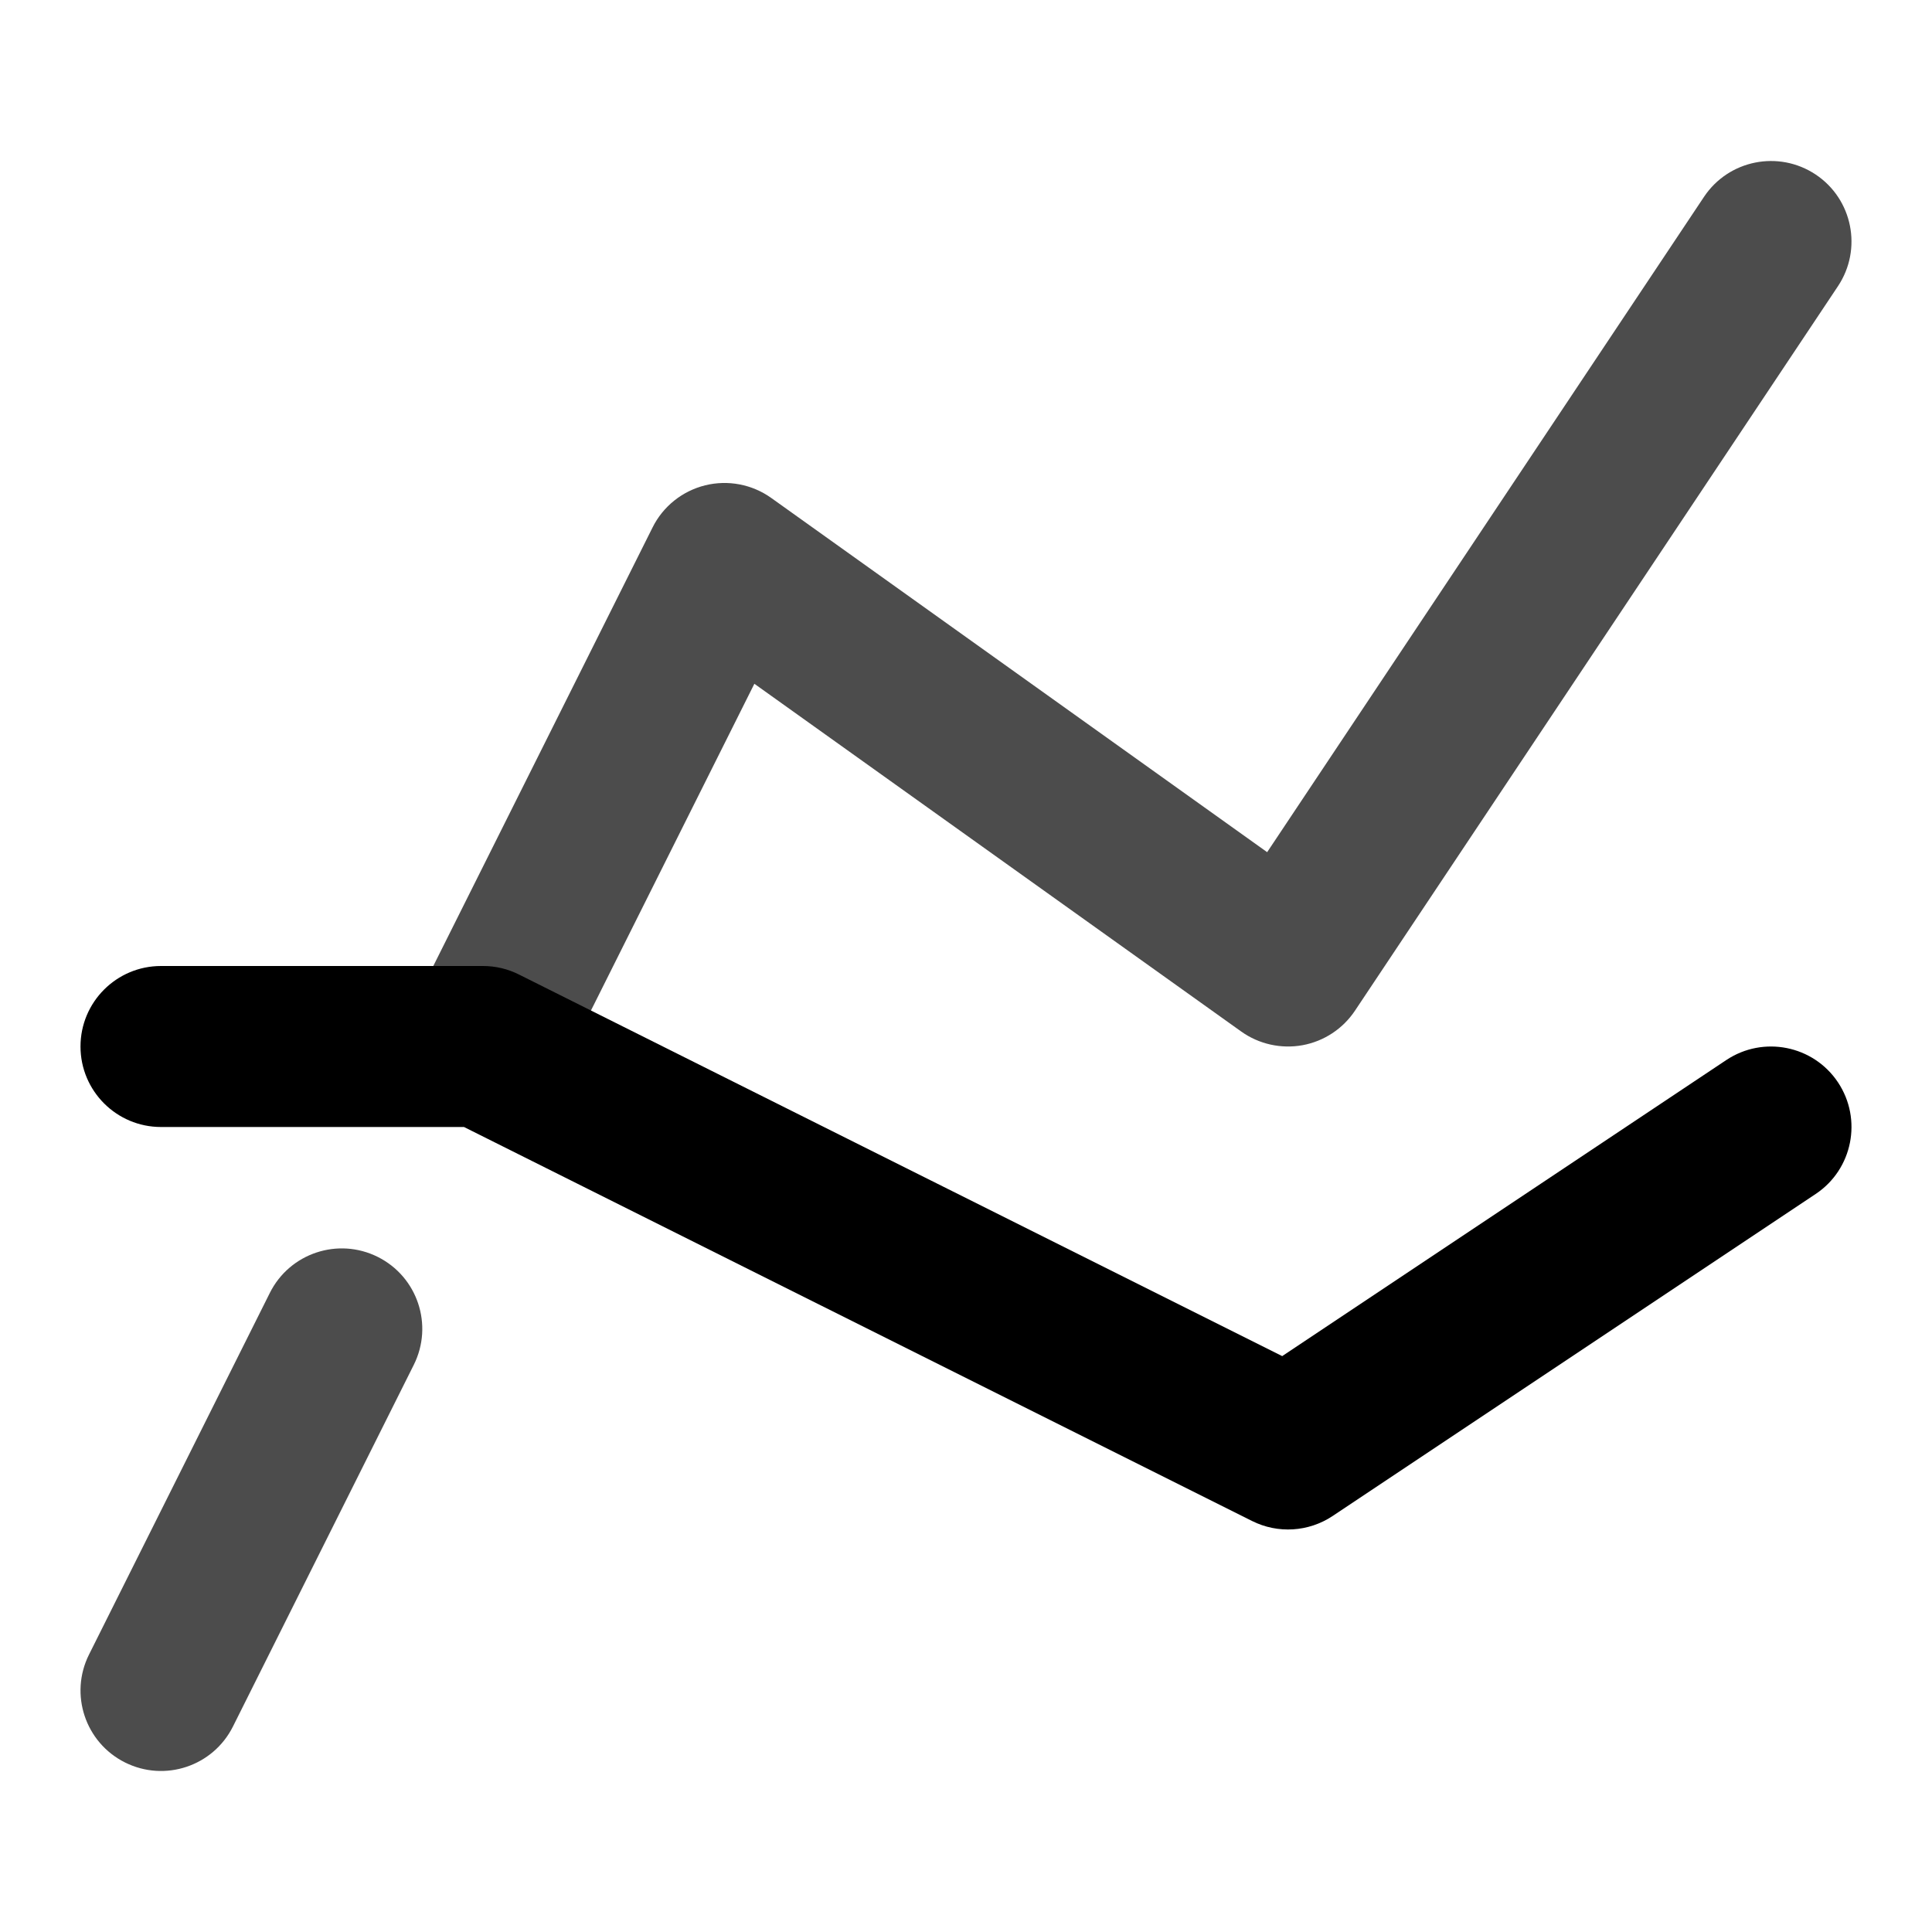
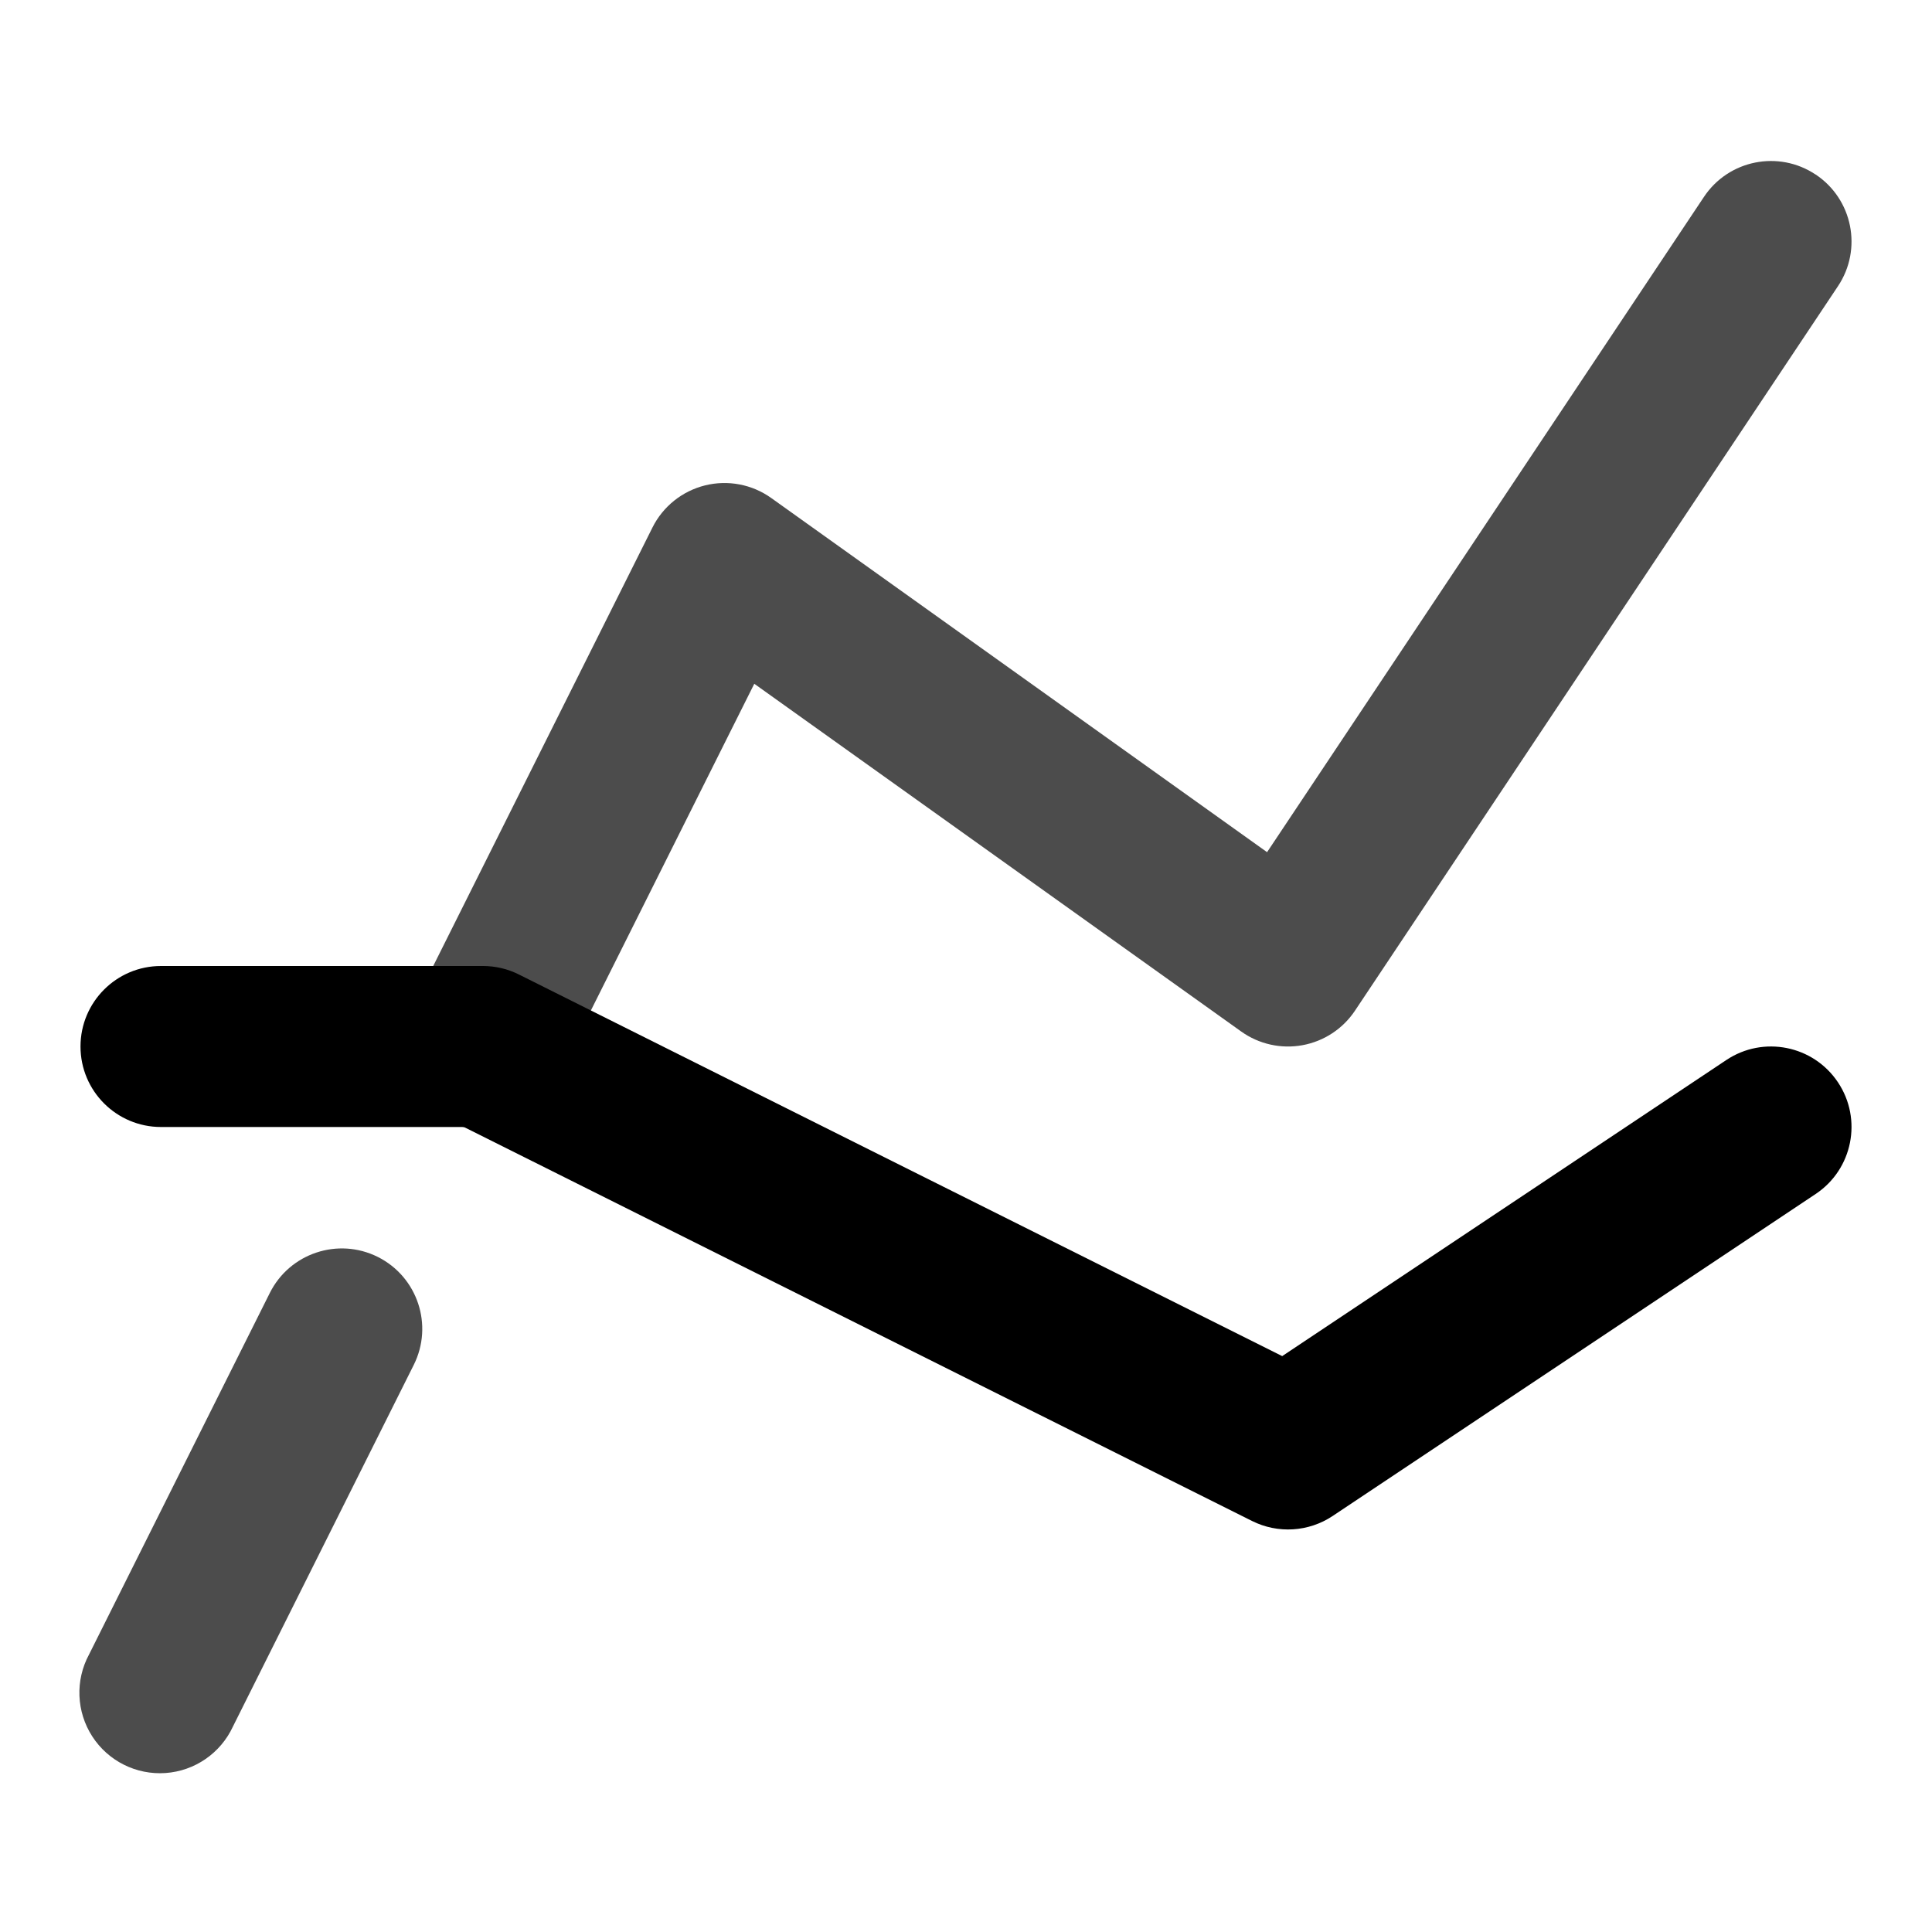
- <svg xmlns="http://www.w3.org/2000/svg" width="24" height="24" viewBox="0 0 24 24" fill="none">
-   <path opacity="0.7" fill-rule="evenodd" clip-rule="evenodd" d="M22.555 2.168C23.014 2.474 23.138 3.095 22.832 3.555L16.832 12.555C16.682 12.78 16.447 12.935 16.18 12.984C15.914 13.032 15.639 12.971 15.419 12.814L9.371 8.494L6.894 13.447C6.647 13.941 6.047 14.141 5.553 13.894C5.059 13.647 4.859 13.047 5.106 12.553L8.106 6.553C8.236 6.291 8.475 6.1 8.759 6.029C9.043 5.959 9.343 6.016 9.581 6.186L15.741 10.586L21.168 2.445C21.474 1.986 22.095 1.862 22.555 2.168Z" fill="black" />
-   <path opacity="0.7" fill-rule="evenodd" clip-rule="evenodd" d="M4.693 15.614C5.187 15.861 5.387 16.461 5.14 16.955L2.894 21.447C2.647 21.941 2.047 22.141 1.553 21.894C1.059 21.647 0.859 21.047 1.106 20.553L3.352 16.061C3.599 15.567 4.199 15.367 4.693 15.614Z" fill="black" />
-   <path fill-rule="evenodd" clip-rule="evenodd" d="M1 13C1 12.448 1.448 12 2 12H6C6.155 12 6.308 12.036 6.447 12.106L15.928 16.846L21.445 13.168C21.905 12.862 22.526 12.986 22.832 13.445C23.138 13.905 23.014 14.526 22.555 14.832L16.555 18.832C16.256 19.031 15.874 19.055 15.553 18.894L5.764 14H2C1.448 14 1 13.552 1 13Z" fill="black" />
+ <svg xmlns="http://www.w3.org/2000/svg" width="24" height="24" viewBox="0 0 24 24">
+   <path opacity=".7" fill-rule="evenodd" clip-rule="evenodd" d="M22.555 2.168a1 1 0 0 1 .277 1.387l-6 9a1 1 0 0 1-1.413.259L9.37 8.494l-2.477 4.953a1 1 0 1 1-1.788-.894l3-6a1 1 0 0 1 1.475-.367l6.16 4.4 5.427-8.14a1 1 0 0 1 1.387-.278ZM4.693 15.614a1 1 0 0 1 .447 1.341l-2.246 4.492a1 1 0 1 1-1.788-.894l2.246-4.492a1 1 0 0 1 1.341-.447Z" />
+   <path fill-rule="evenodd" clip-rule="evenodd" d="M1 13a1 1 0 0 1 1-1h4c.155 0 .308.036.447.106l9.481 4.74 5.517-3.678a1 1 0 0 1 1.11 1.664l-6 4a1 1 0 0 1-1.002.062L5.763 14H2a1 1 0 0 1-1-1Z" />
</svg>
